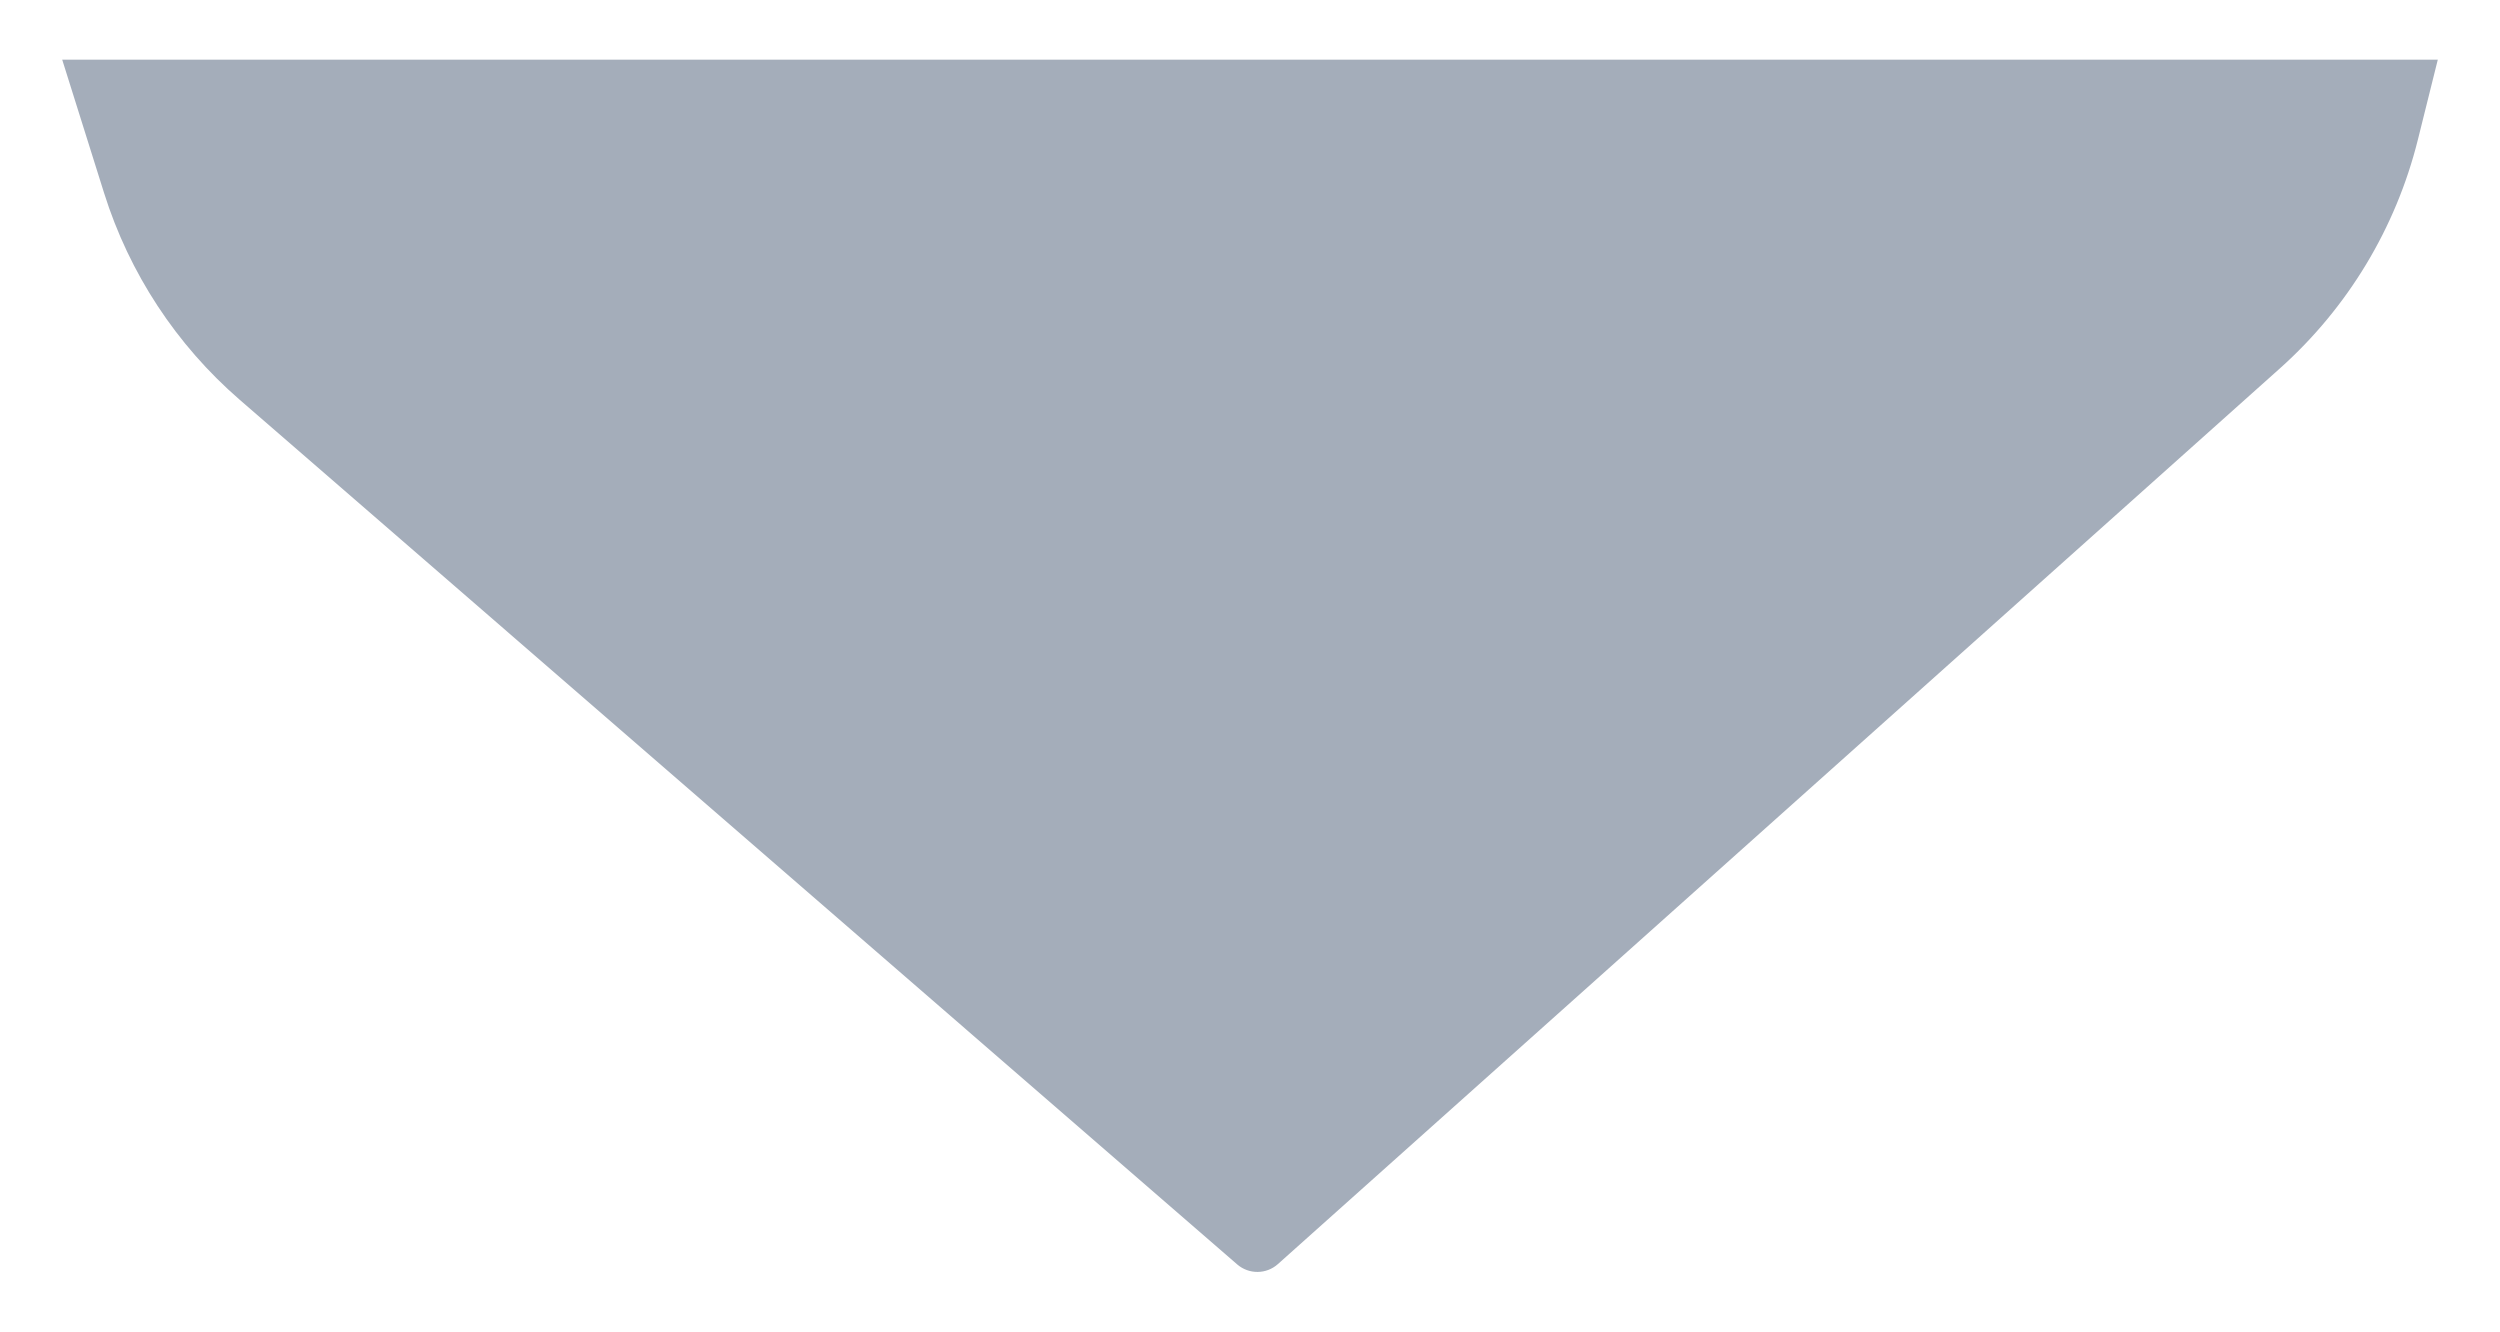
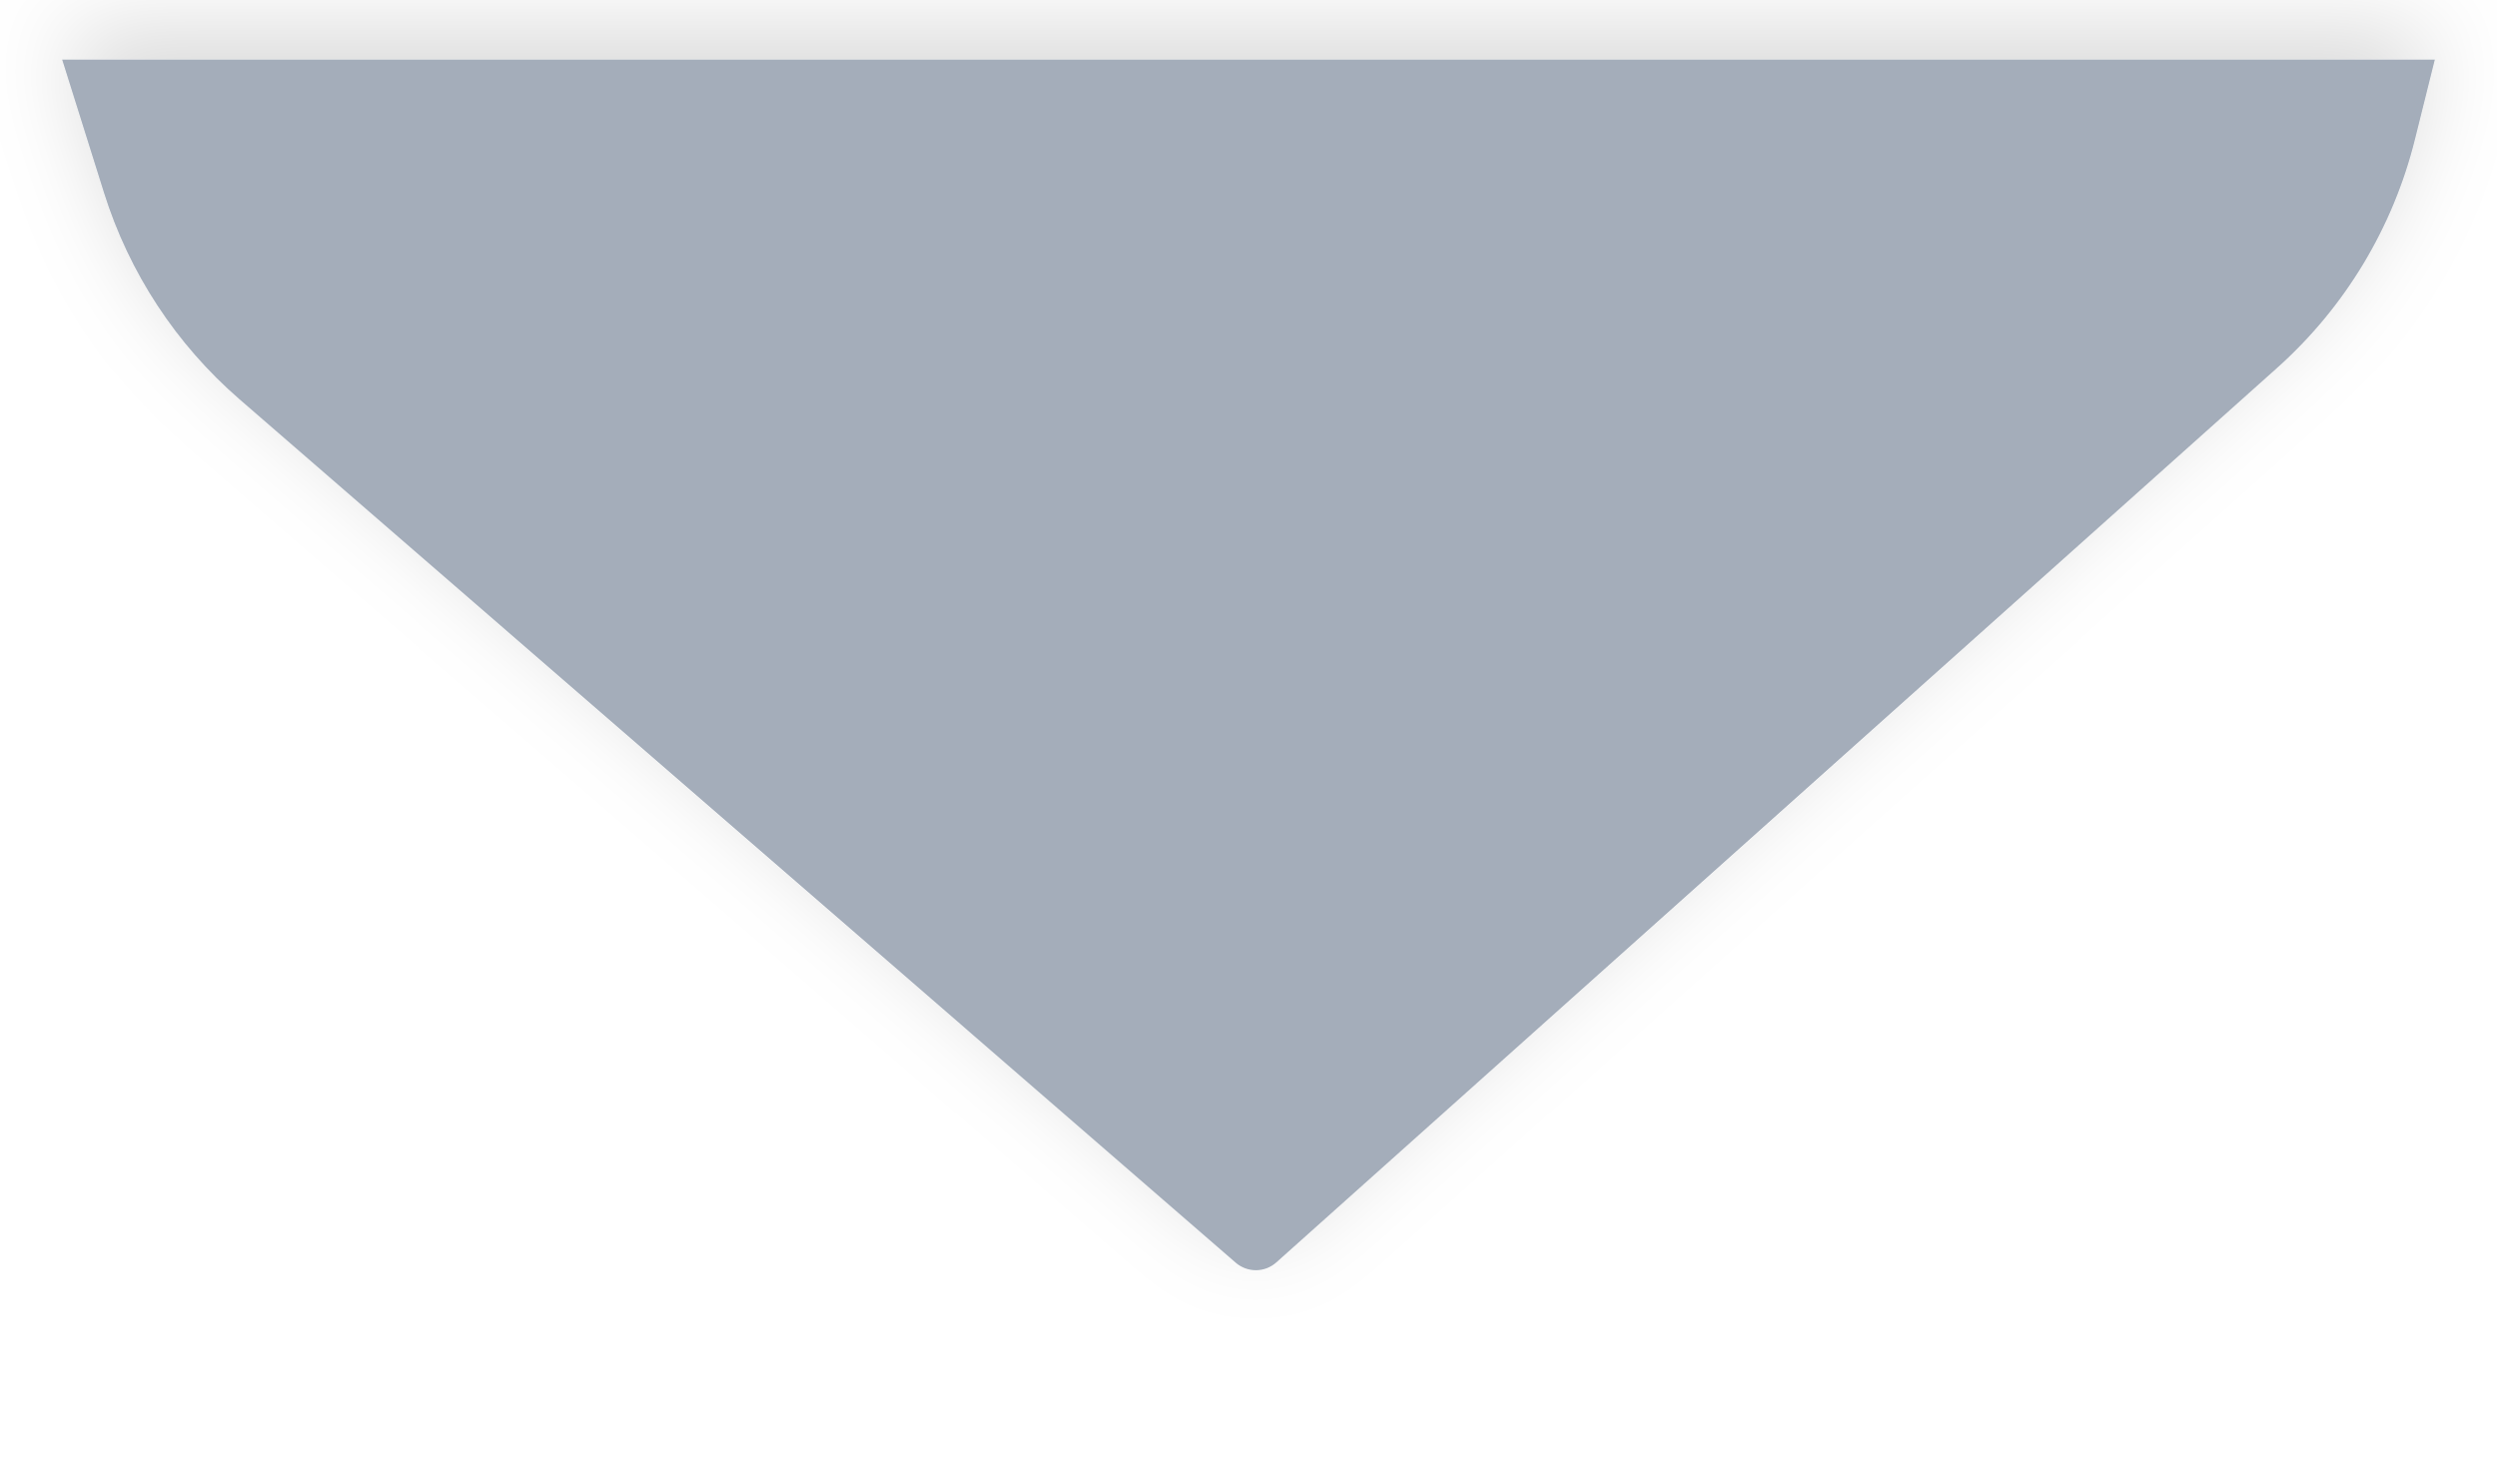
- <svg xmlns="http://www.w3.org/2000/svg" id="_레이어_1" data-name="레이어 1" viewBox="0 0 325.17 173.2">
-   <g transform="rotate(180 162.585 86.6)">
+ <svg xmlns="http://www.w3.org/2000/svg" id="_레이어_1" data-name="레이어 1" viewBox="0 0 325.17 193.2">
+   <g transform="rotate(180 162.585 86.6)" filter="url(#flap-shadow)">
    <defs>
      <style>
      .cls-1 {
        fill: none;
      }

      .cls-2 {
        fill: #a4adba;
      }

      .cls-3 {
        clip-path: url(#clippath);
      }
    </style>
      <clipPath id="clippath">
        <path class="cls-1" d="M311.63,148.09l5.45,17.35H8.09l2.59-10.4c2.86-11.49,9.11-21.85,17.93-29.74L158.96,8.78c1.5-1.34,3.76-1.36,5.29-.04l129.74,112.46c8.26,7.16,14.36,16.46,17.64,26.89Z" />
      </clipPath>
+       <filter id="flap-shadow" x="-5%" y="-5%" width="110%" height="130%">
+         <feDropShadow dx="0" dy="4" stdDeviation="6" flood-color="#000000" flood-opacity="0.15" />
+       </filter>
    </defs>
    <g class="cls-3">
      <rect class="cls-2" x="-28.85" y="-26.15" width="382.87" height="225.5" />
    </g>
  </g>
</svg>
